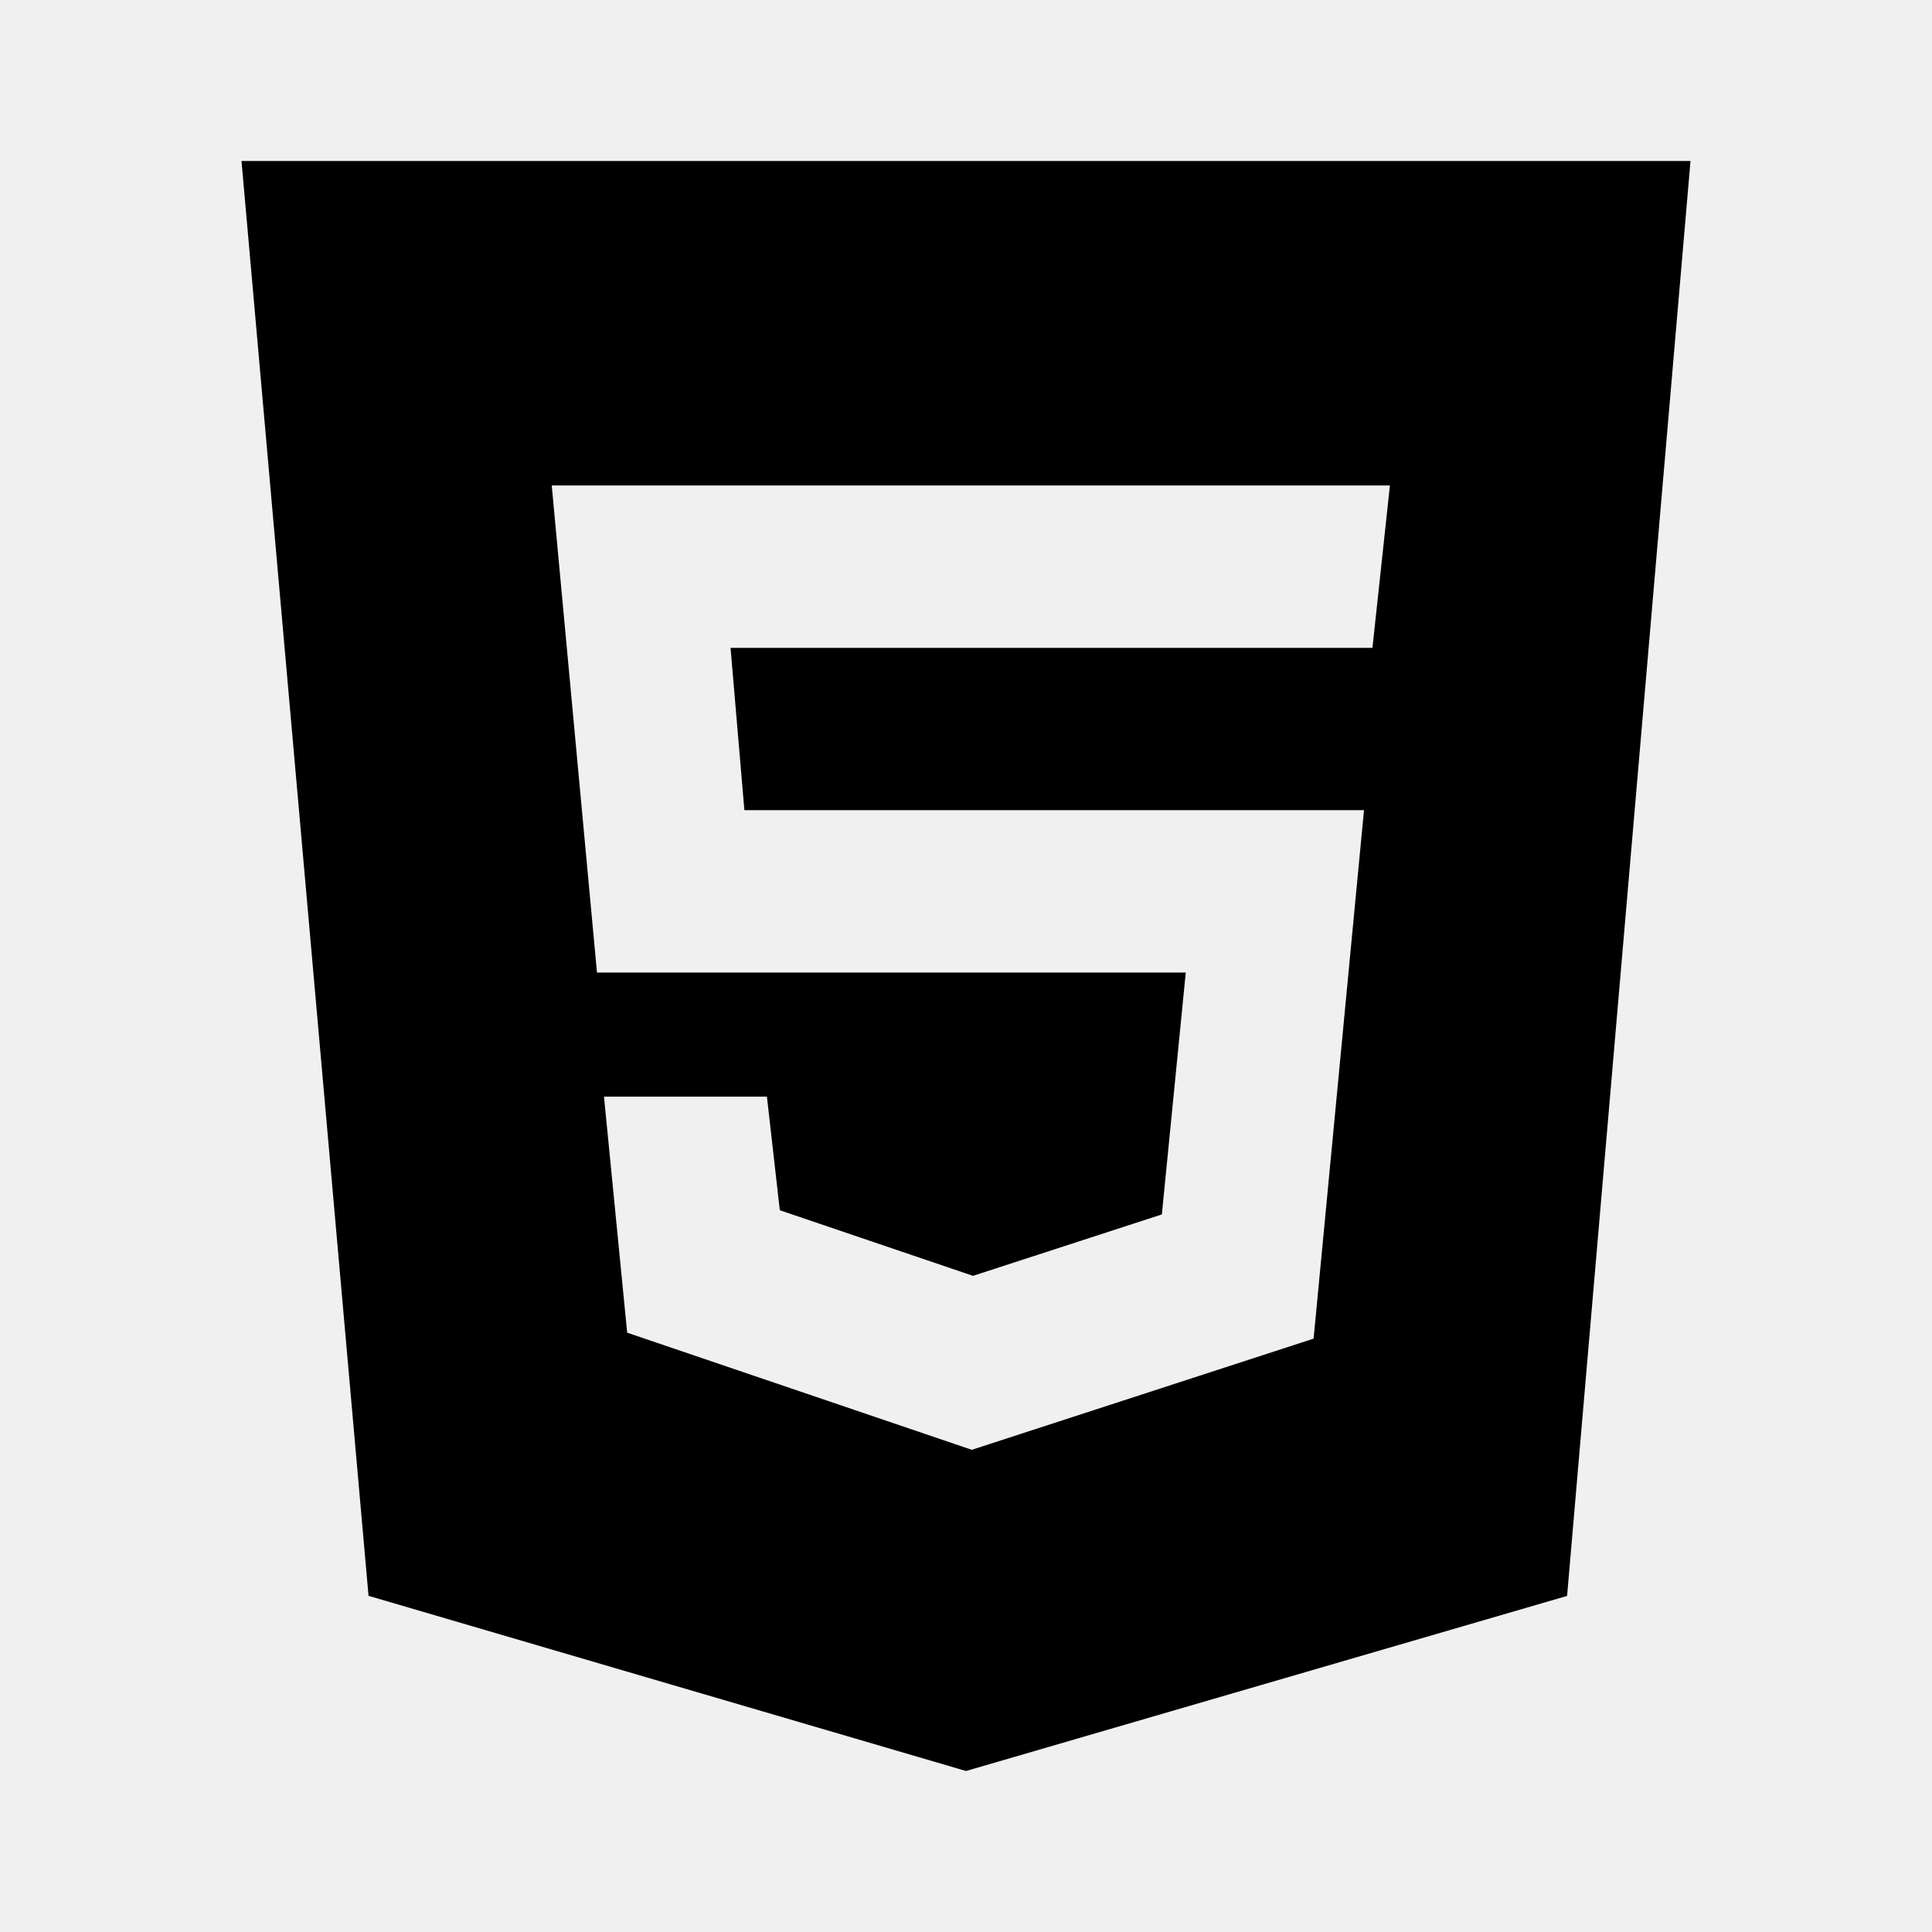
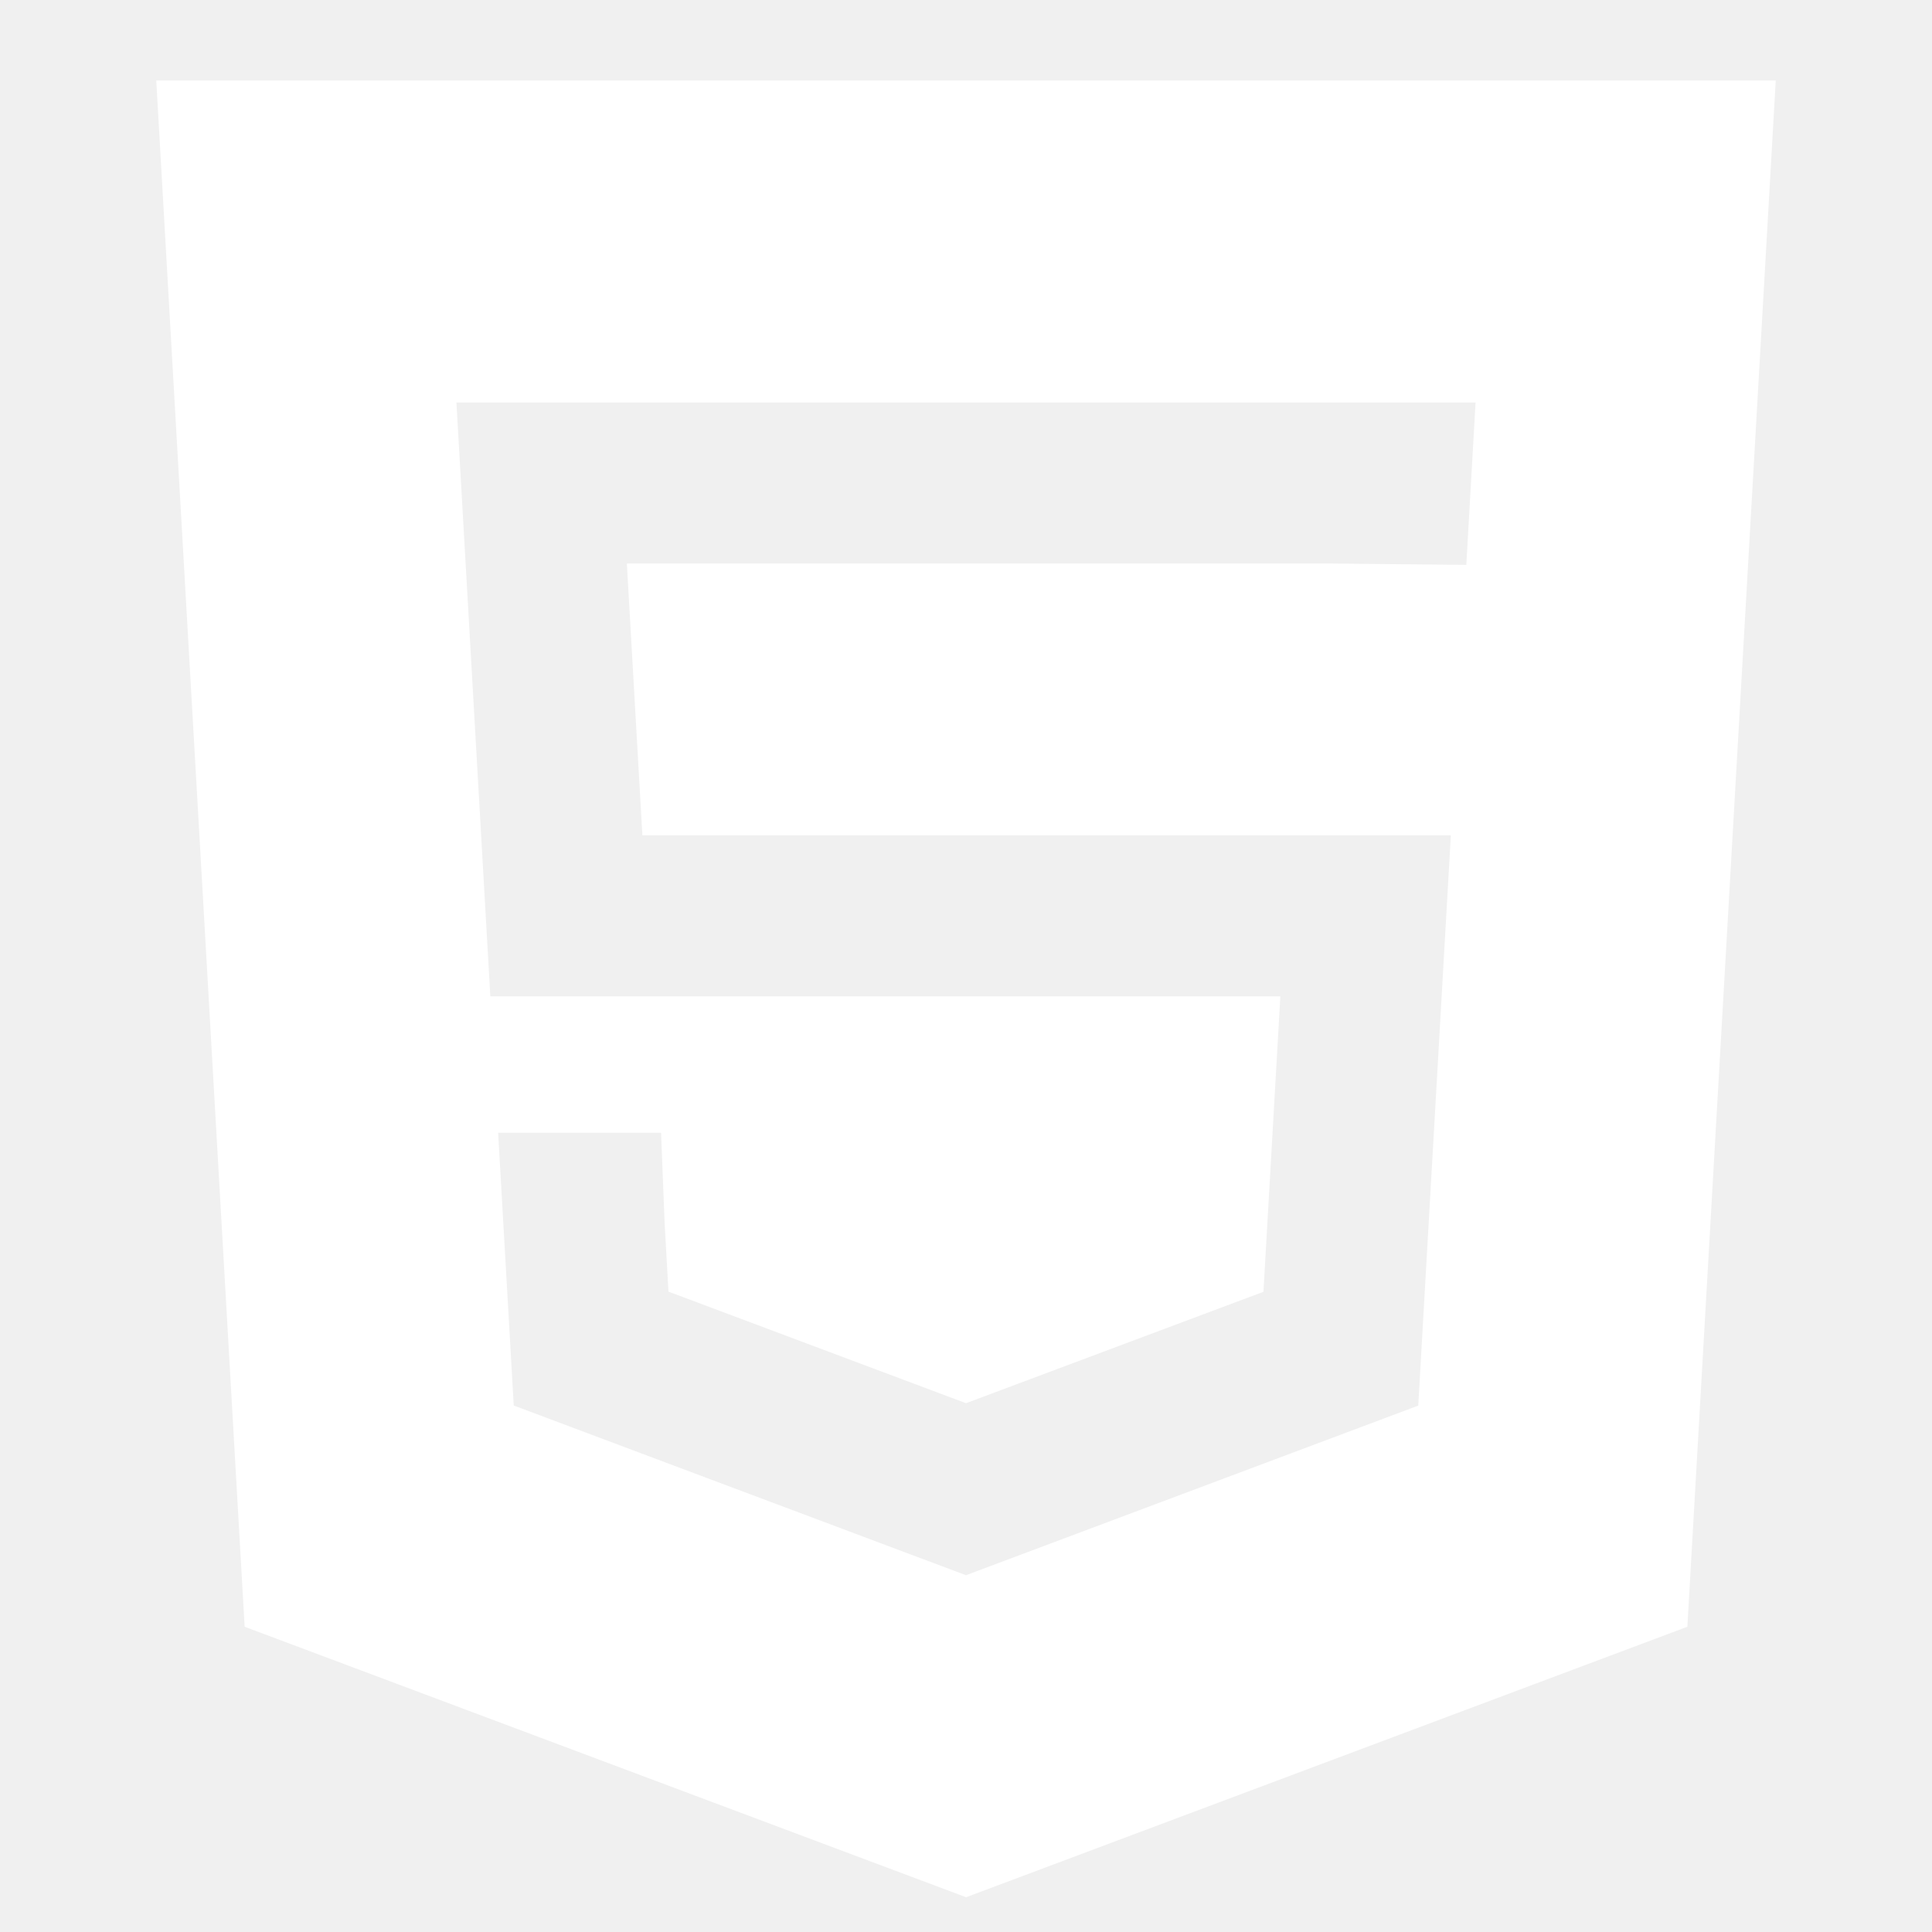
<svg xmlns="http://www.w3.org/2000/svg" width="1em" height="1em" viewBox="0 0 24 24">
-   <path fill="currentColor" d="m3 2l1.578 17.824L12 22l7.467-2.175L21 2zm14.049 6.048H9.075l.172 2.016h7.697l-.626 6.565l-4.246 1.381l-4.281-1.455l-.288-2.932h2.024l.16 1.411l2.4.815l2.346-.763l.297-3.005H7.416l-.562-6.05h10.412z" />
+   <path fill="#fff" d="m22.059 1l-1.098 19.208l-8.96 3.36l-8.962-3.36L1.941 1zM7.787 7h8.708l1.72.017L18.33 5H5.67l.421 7.377h9.814l-.21 3.67L12 17.431l-3.696-1.386l-.048-.853l-.044-1.12H6.188l.194 3.388L12 19.568l5.618-2.107l.405-7.084H7.98z" />
</svg>
